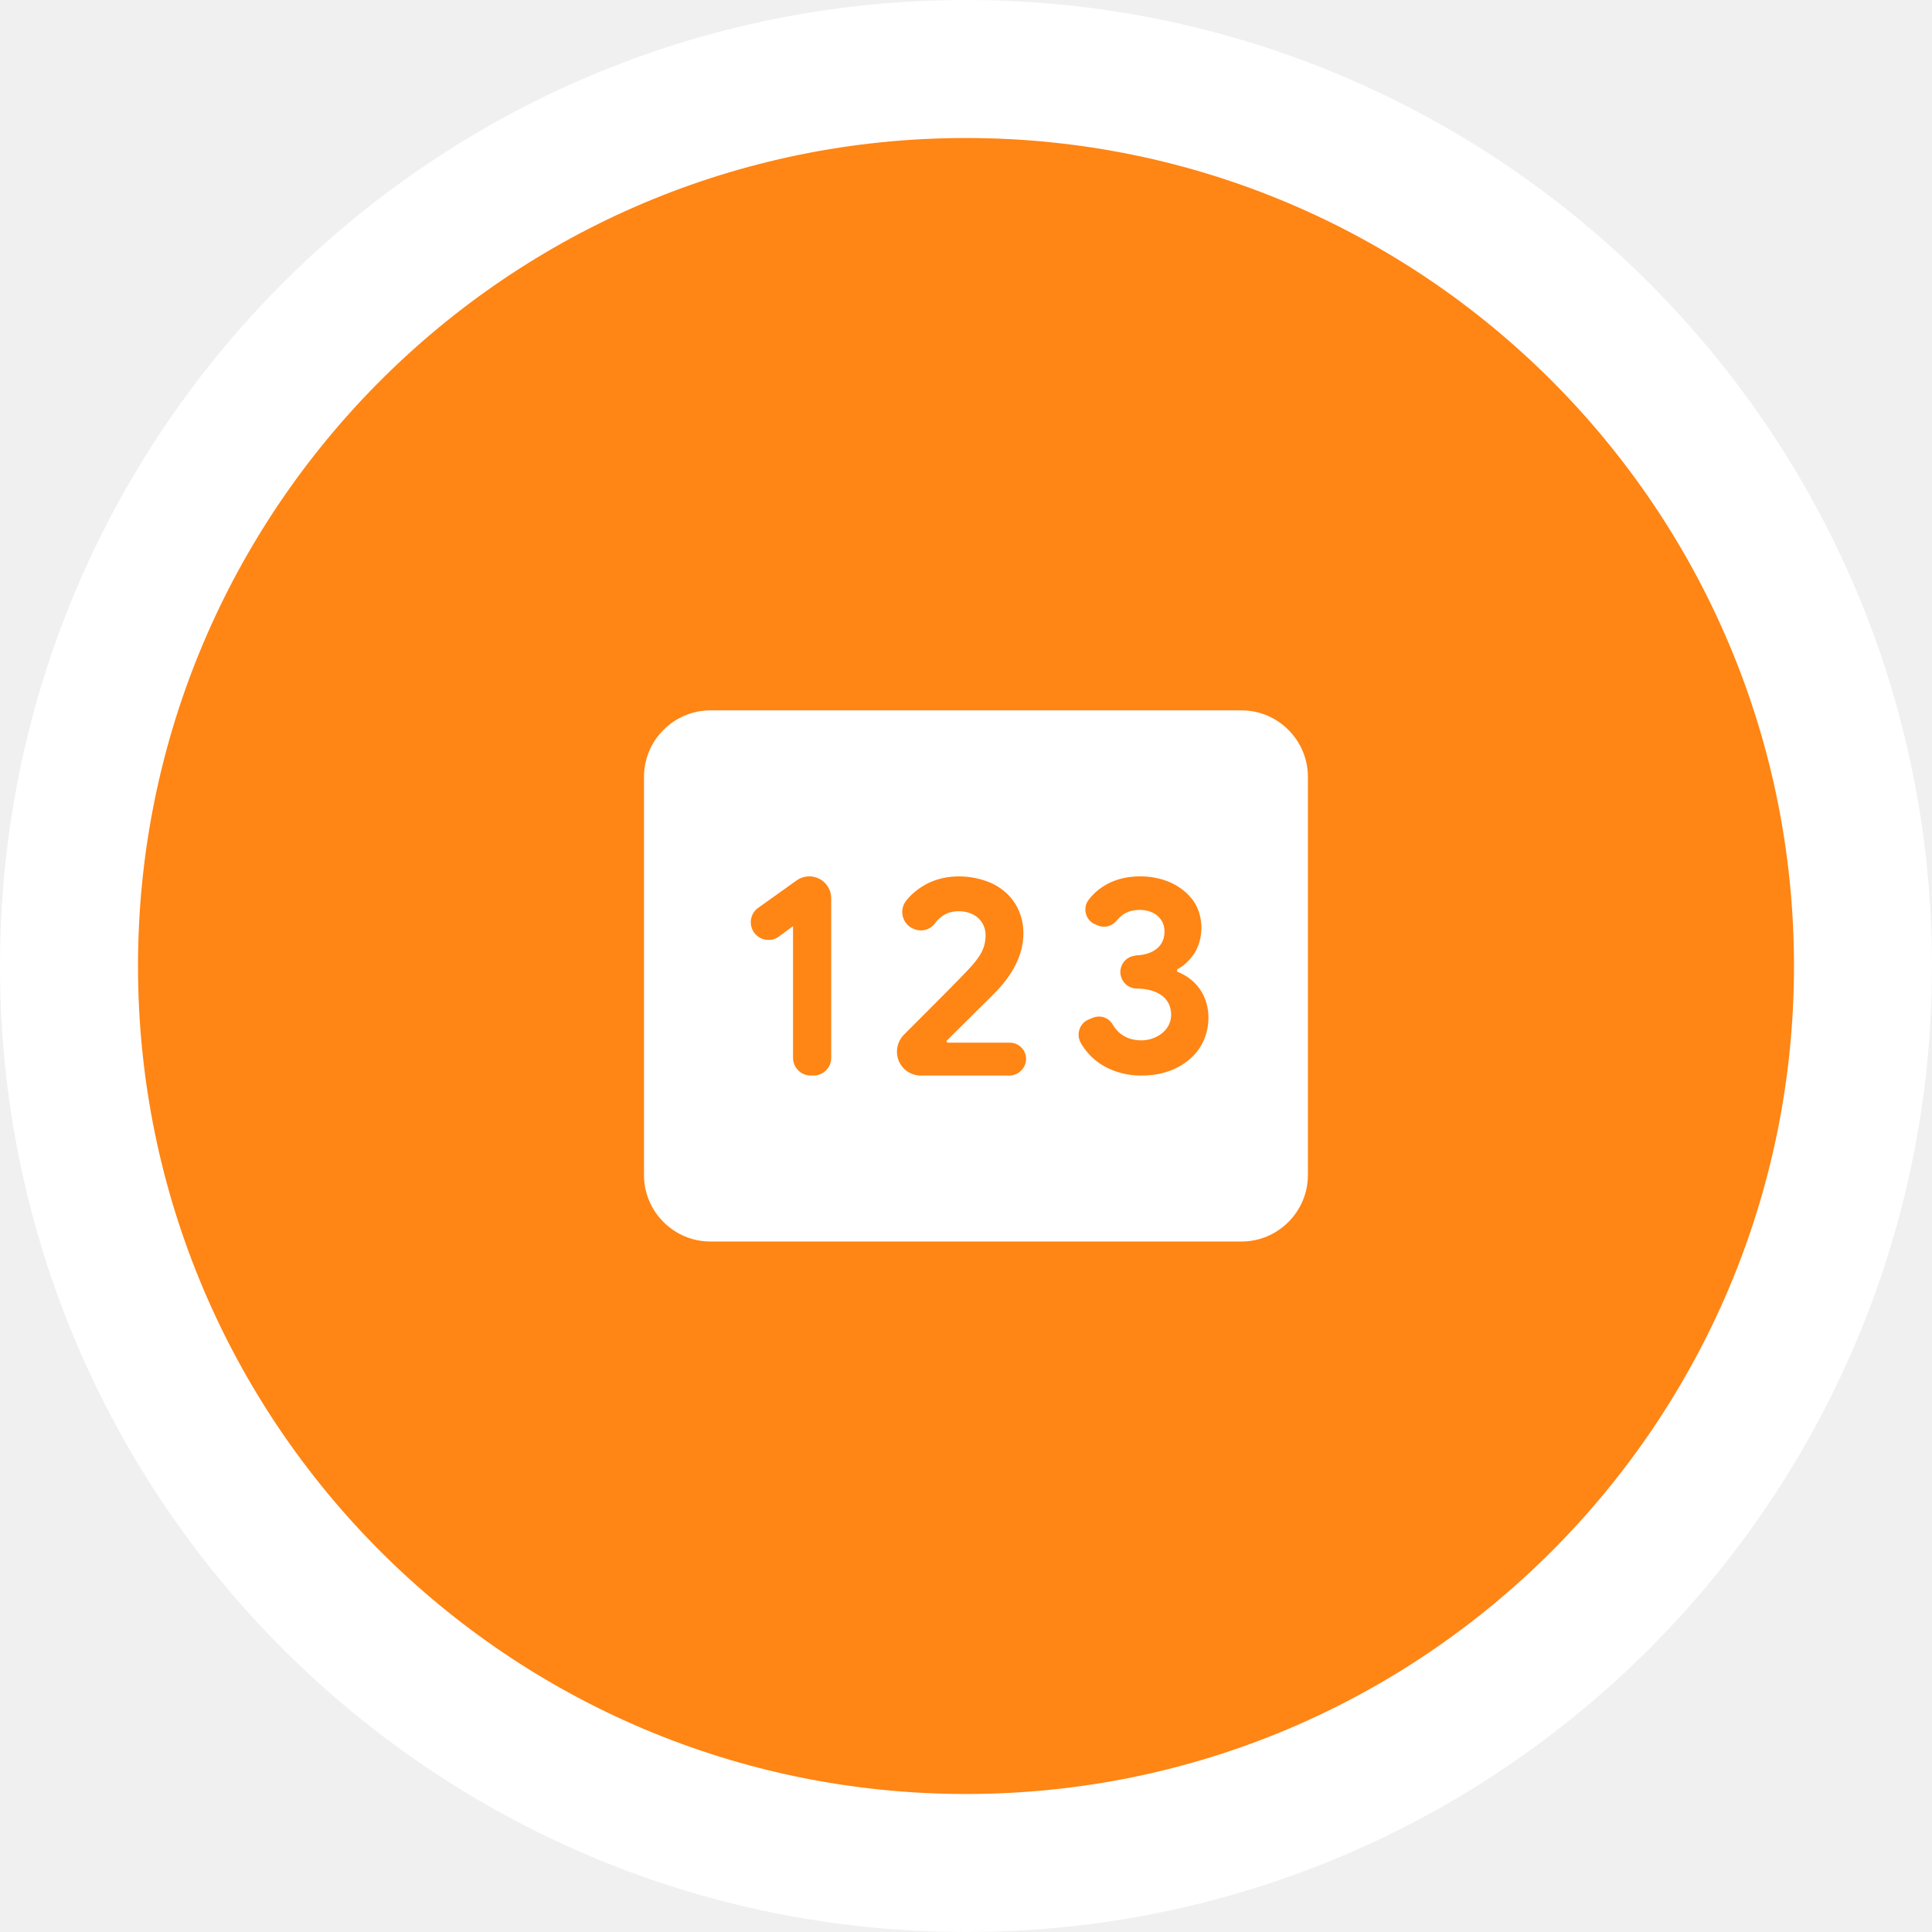
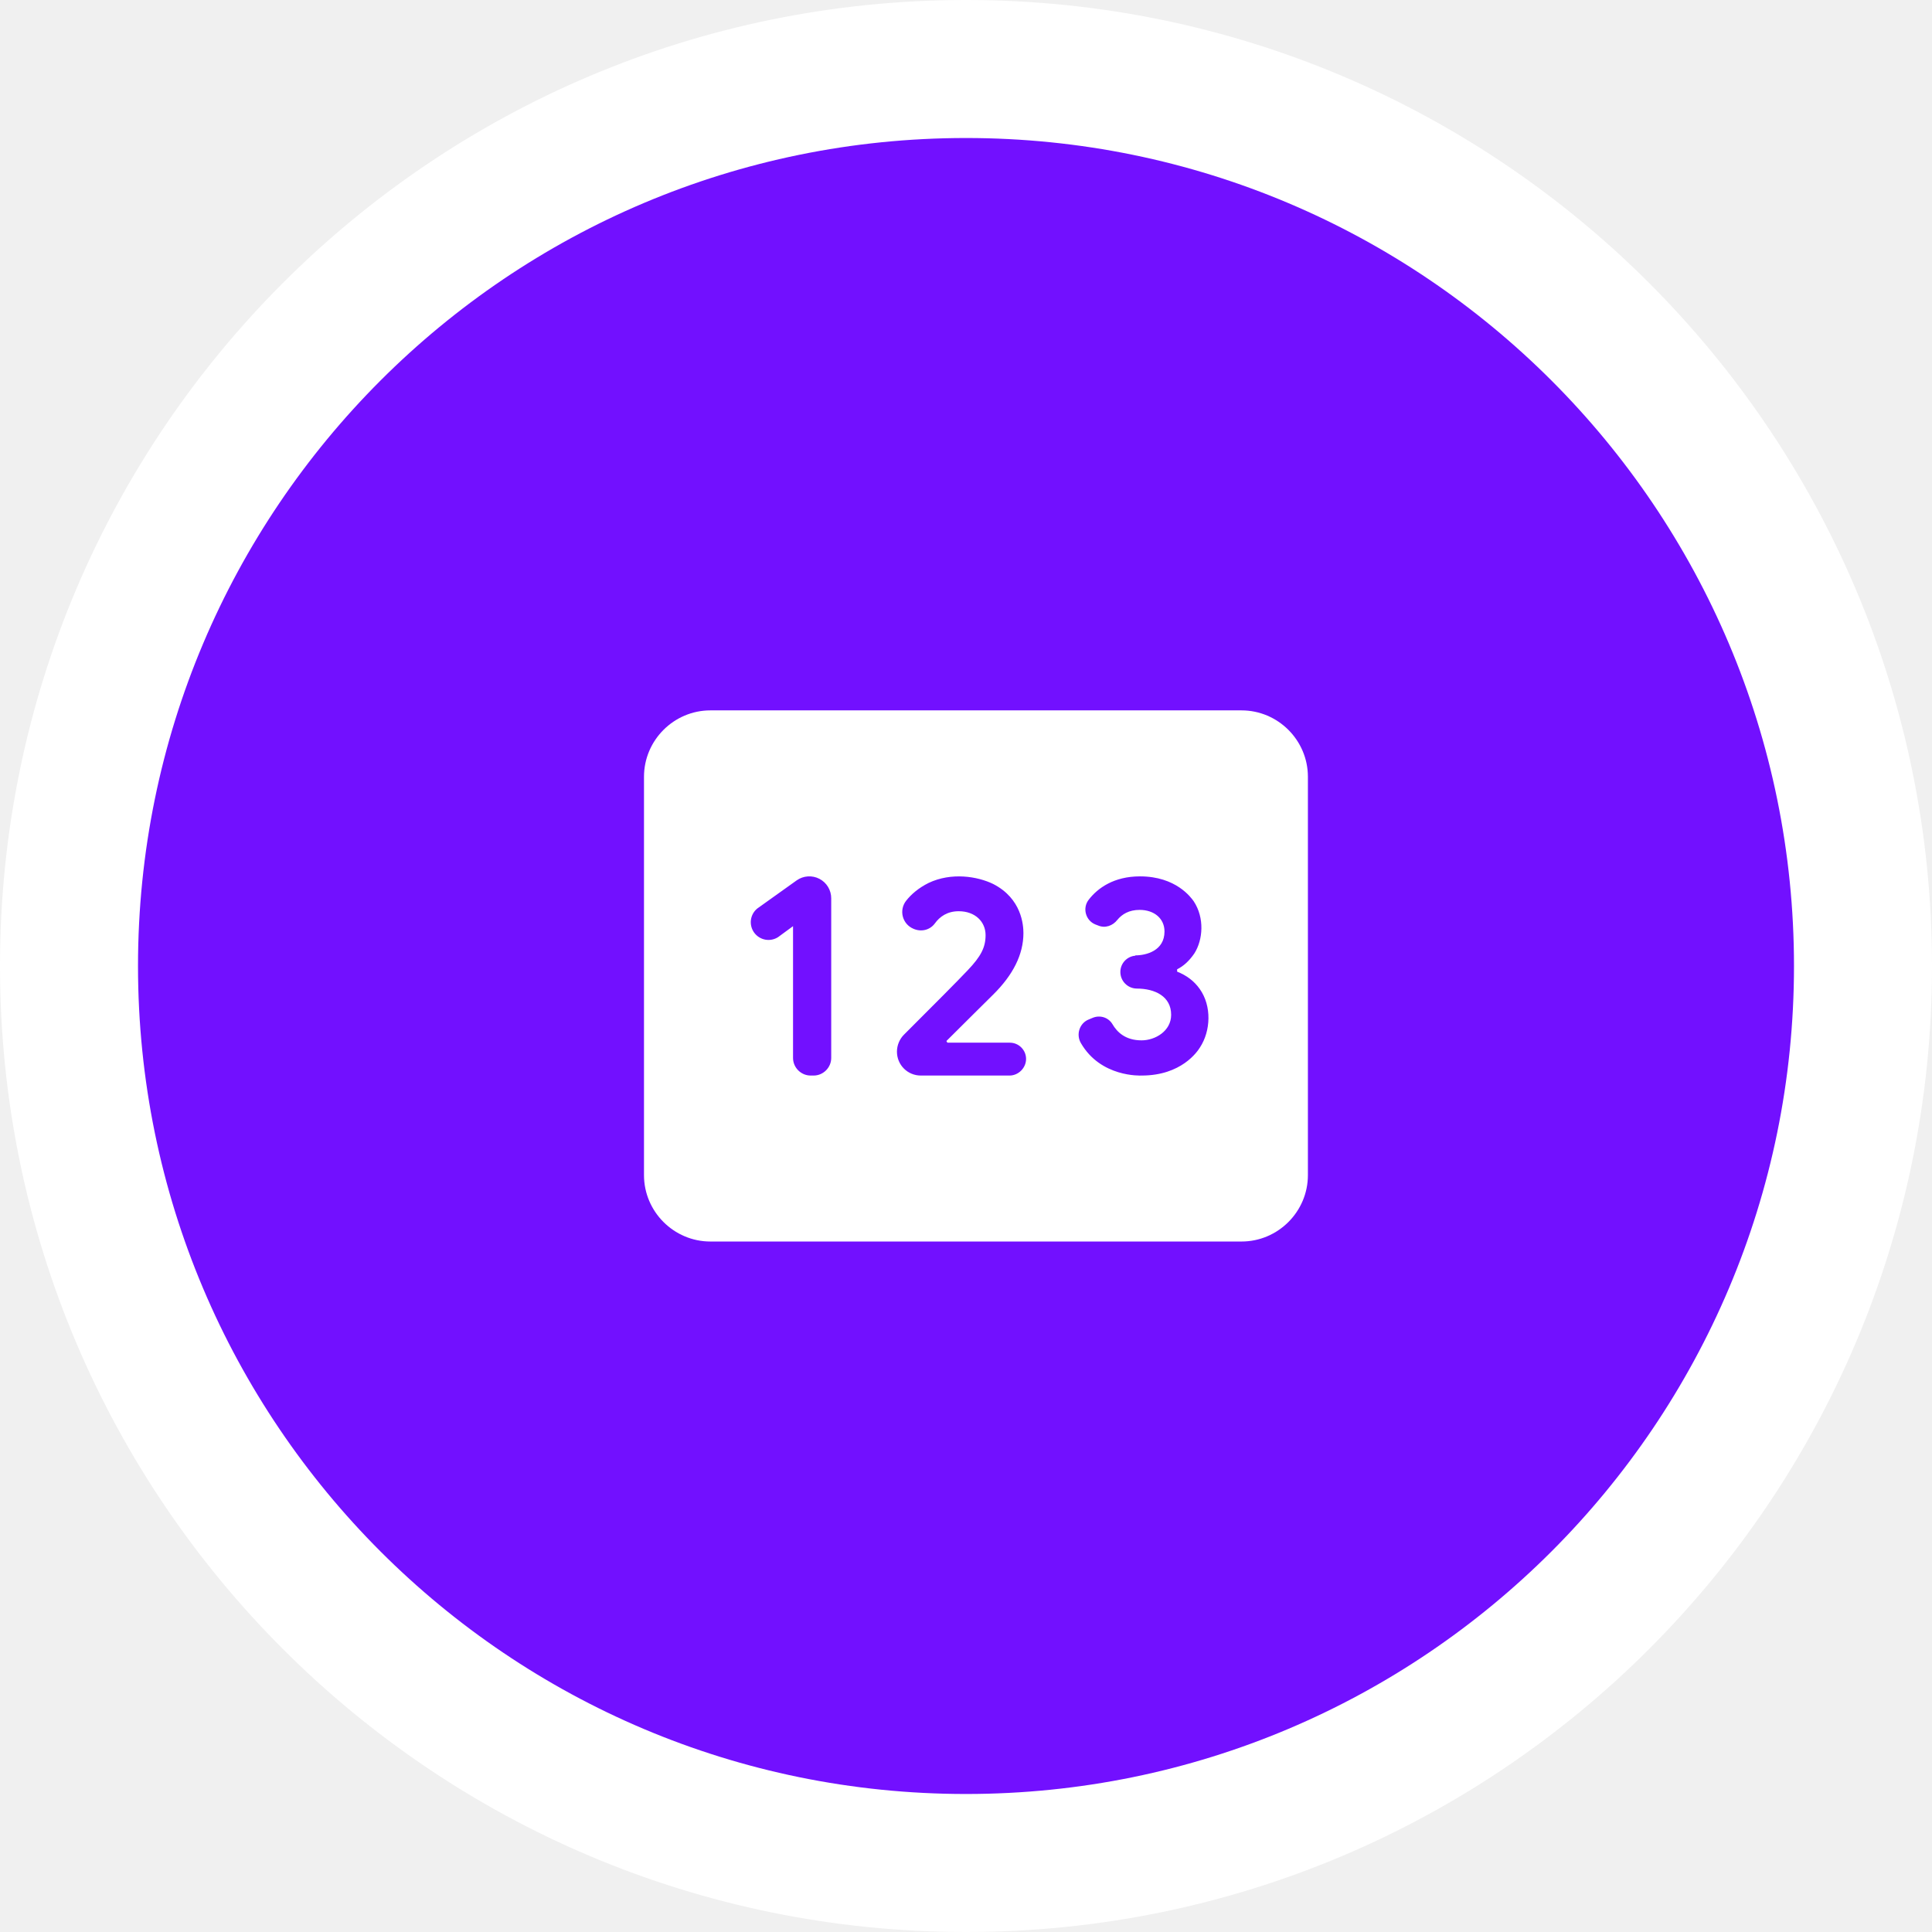
<svg xmlns="http://www.w3.org/2000/svg" width="97" height="97" viewBox="0 0 97 97" fill="none">
  <circle cx="48.5" cy="48.5" r="48.5" fill="white" />
-   <circle cx="48.5" cy="48.5" r="41.571" fill="#FF8514" />
+   <circle cx="48.5" cy="48.5" r="41.571" fill="#7210FF" />
  <path d="M62.333 35.666H35.666C33.833 35.666 32.333 37.166 32.333 39V59C32.333 60.833 33.833 62.333 35.666 62.333H62.333C64.166 62.333 65.666 60.833 65.666 59V39C65.666 37.166 64.166 35.666 62.333 35.666ZM41.733 53.117C41.733 53.6 41.333 54 40.85 54H40.7C40.216 54 39.816 53.6 39.816 53.117V46.5L39.066 47.05C38.876 47.173 38.645 47.218 38.422 47.177C38.199 47.135 38.001 47.01 37.867 46.828C37.733 46.645 37.673 46.417 37.701 46.192C37.729 45.967 37.842 45.761 38.016 45.617L40 44.2C40.164 44.084 40.358 44.015 40.559 44.002C40.76 43.988 40.961 44.03 41.14 44.123C41.319 44.216 41.469 44.356 41.573 44.528C41.678 44.701 41.733 44.898 41.733 45.1V53.117ZM50.683 54H46.233C45.566 54 45.033 53.467 45.033 52.8C45.033 52.483 45.166 52.166 45.383 51.95C46.966 50.367 48.016 49.316 48.583 48.717C49.25 48.017 49.483 47.566 49.483 46.95C49.483 46.283 48.966 45.75 48.133 45.75C47.566 45.75 47.183 46.017 46.933 46.367C46.683 46.7 46.25 46.8 45.866 46.633C45.735 46.579 45.618 46.496 45.524 46.389C45.431 46.282 45.364 46.154 45.328 46.017C45.292 45.879 45.289 45.735 45.319 45.596C45.349 45.457 45.411 45.327 45.5 45.217C45.75 44.9 46.116 44.583 46.616 44.333C47.766 43.783 49.083 44 49.866 44.383C51.3 45.117 51.383 46.45 51.383 46.85C51.383 47.916 50.866 48.95 49.85 49.95C49.433 50.367 48.65 51.133 47.516 52.267L47.566 52.35H50.7C51.15 52.35 51.516 52.717 51.516 53.166C51.516 53.617 51.133 54 50.683 54ZM60.25 52.583C60.116 52.8 59.316 54 57.316 54C57.266 54 55.266 54.1 54.266 52.367C54.016 51.933 54.2 51.367 54.666 51.183L54.866 51.1C55.233 50.95 55.65 51.083 55.85 51.416C56.083 51.816 56.5 52.233 57.316 52.233C58 52.233 58.8 51.767 58.8 50.95C58.8 50.033 58 49.633 57.066 49.633C56.848 49.629 56.641 49.539 56.488 49.383C56.335 49.227 56.25 49.018 56.25 48.8C56.25 48.367 56.583 48.017 57 47.983V47.967C57.55 47.967 58.466 47.733 58.466 46.767C58.466 46.117 57.95 45.683 57.216 45.683C56.683 45.683 56.333 45.9 56.1 46.183C55.866 46.483 55.483 46.617 55.133 46.467L55 46.416C54.5 46.217 54.333 45.583 54.666 45.166C55.116 44.583 55.933 44 57.233 44C59.05 44 59.8 45.066 59.933 45.25C60.483 46.083 60.4 47.183 59.966 47.867C59.716 48.233 59.433 48.5 59.1 48.666V48.783C59.566 48.967 59.95 49.25 60.233 49.65C60.85 50.517 60.783 51.767 60.25 52.583Z" fill="white" />
</svg>
